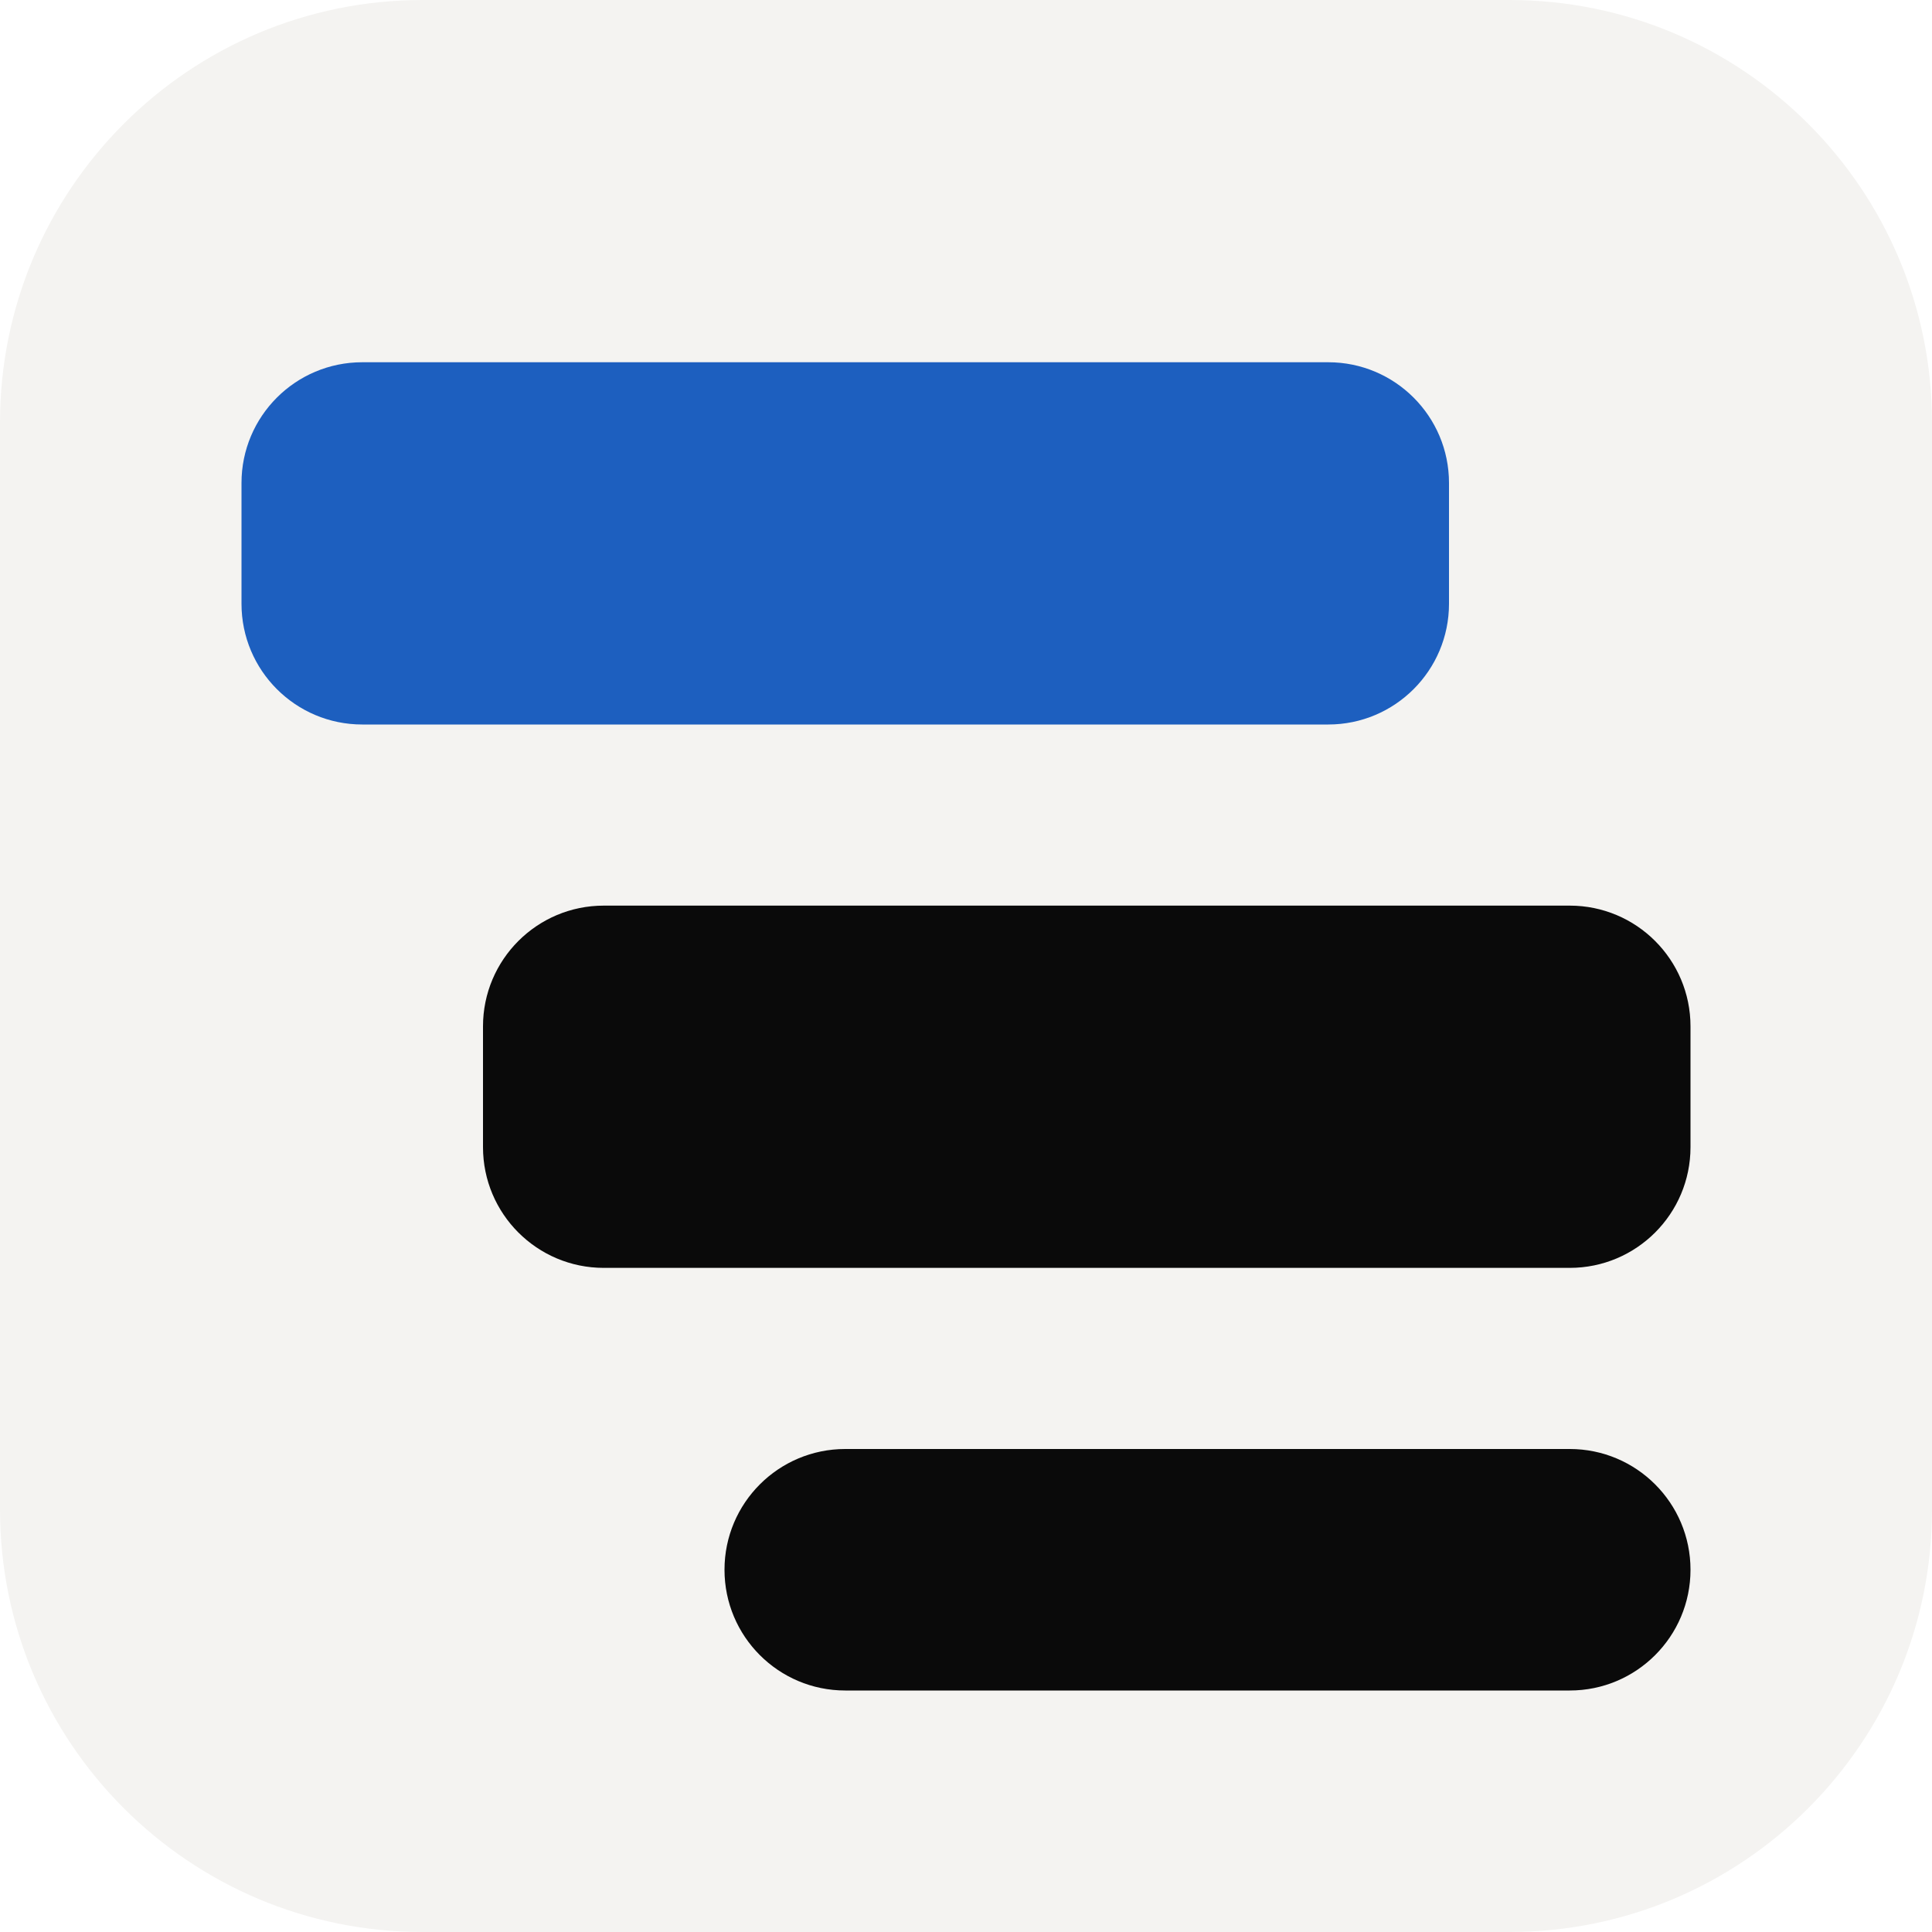
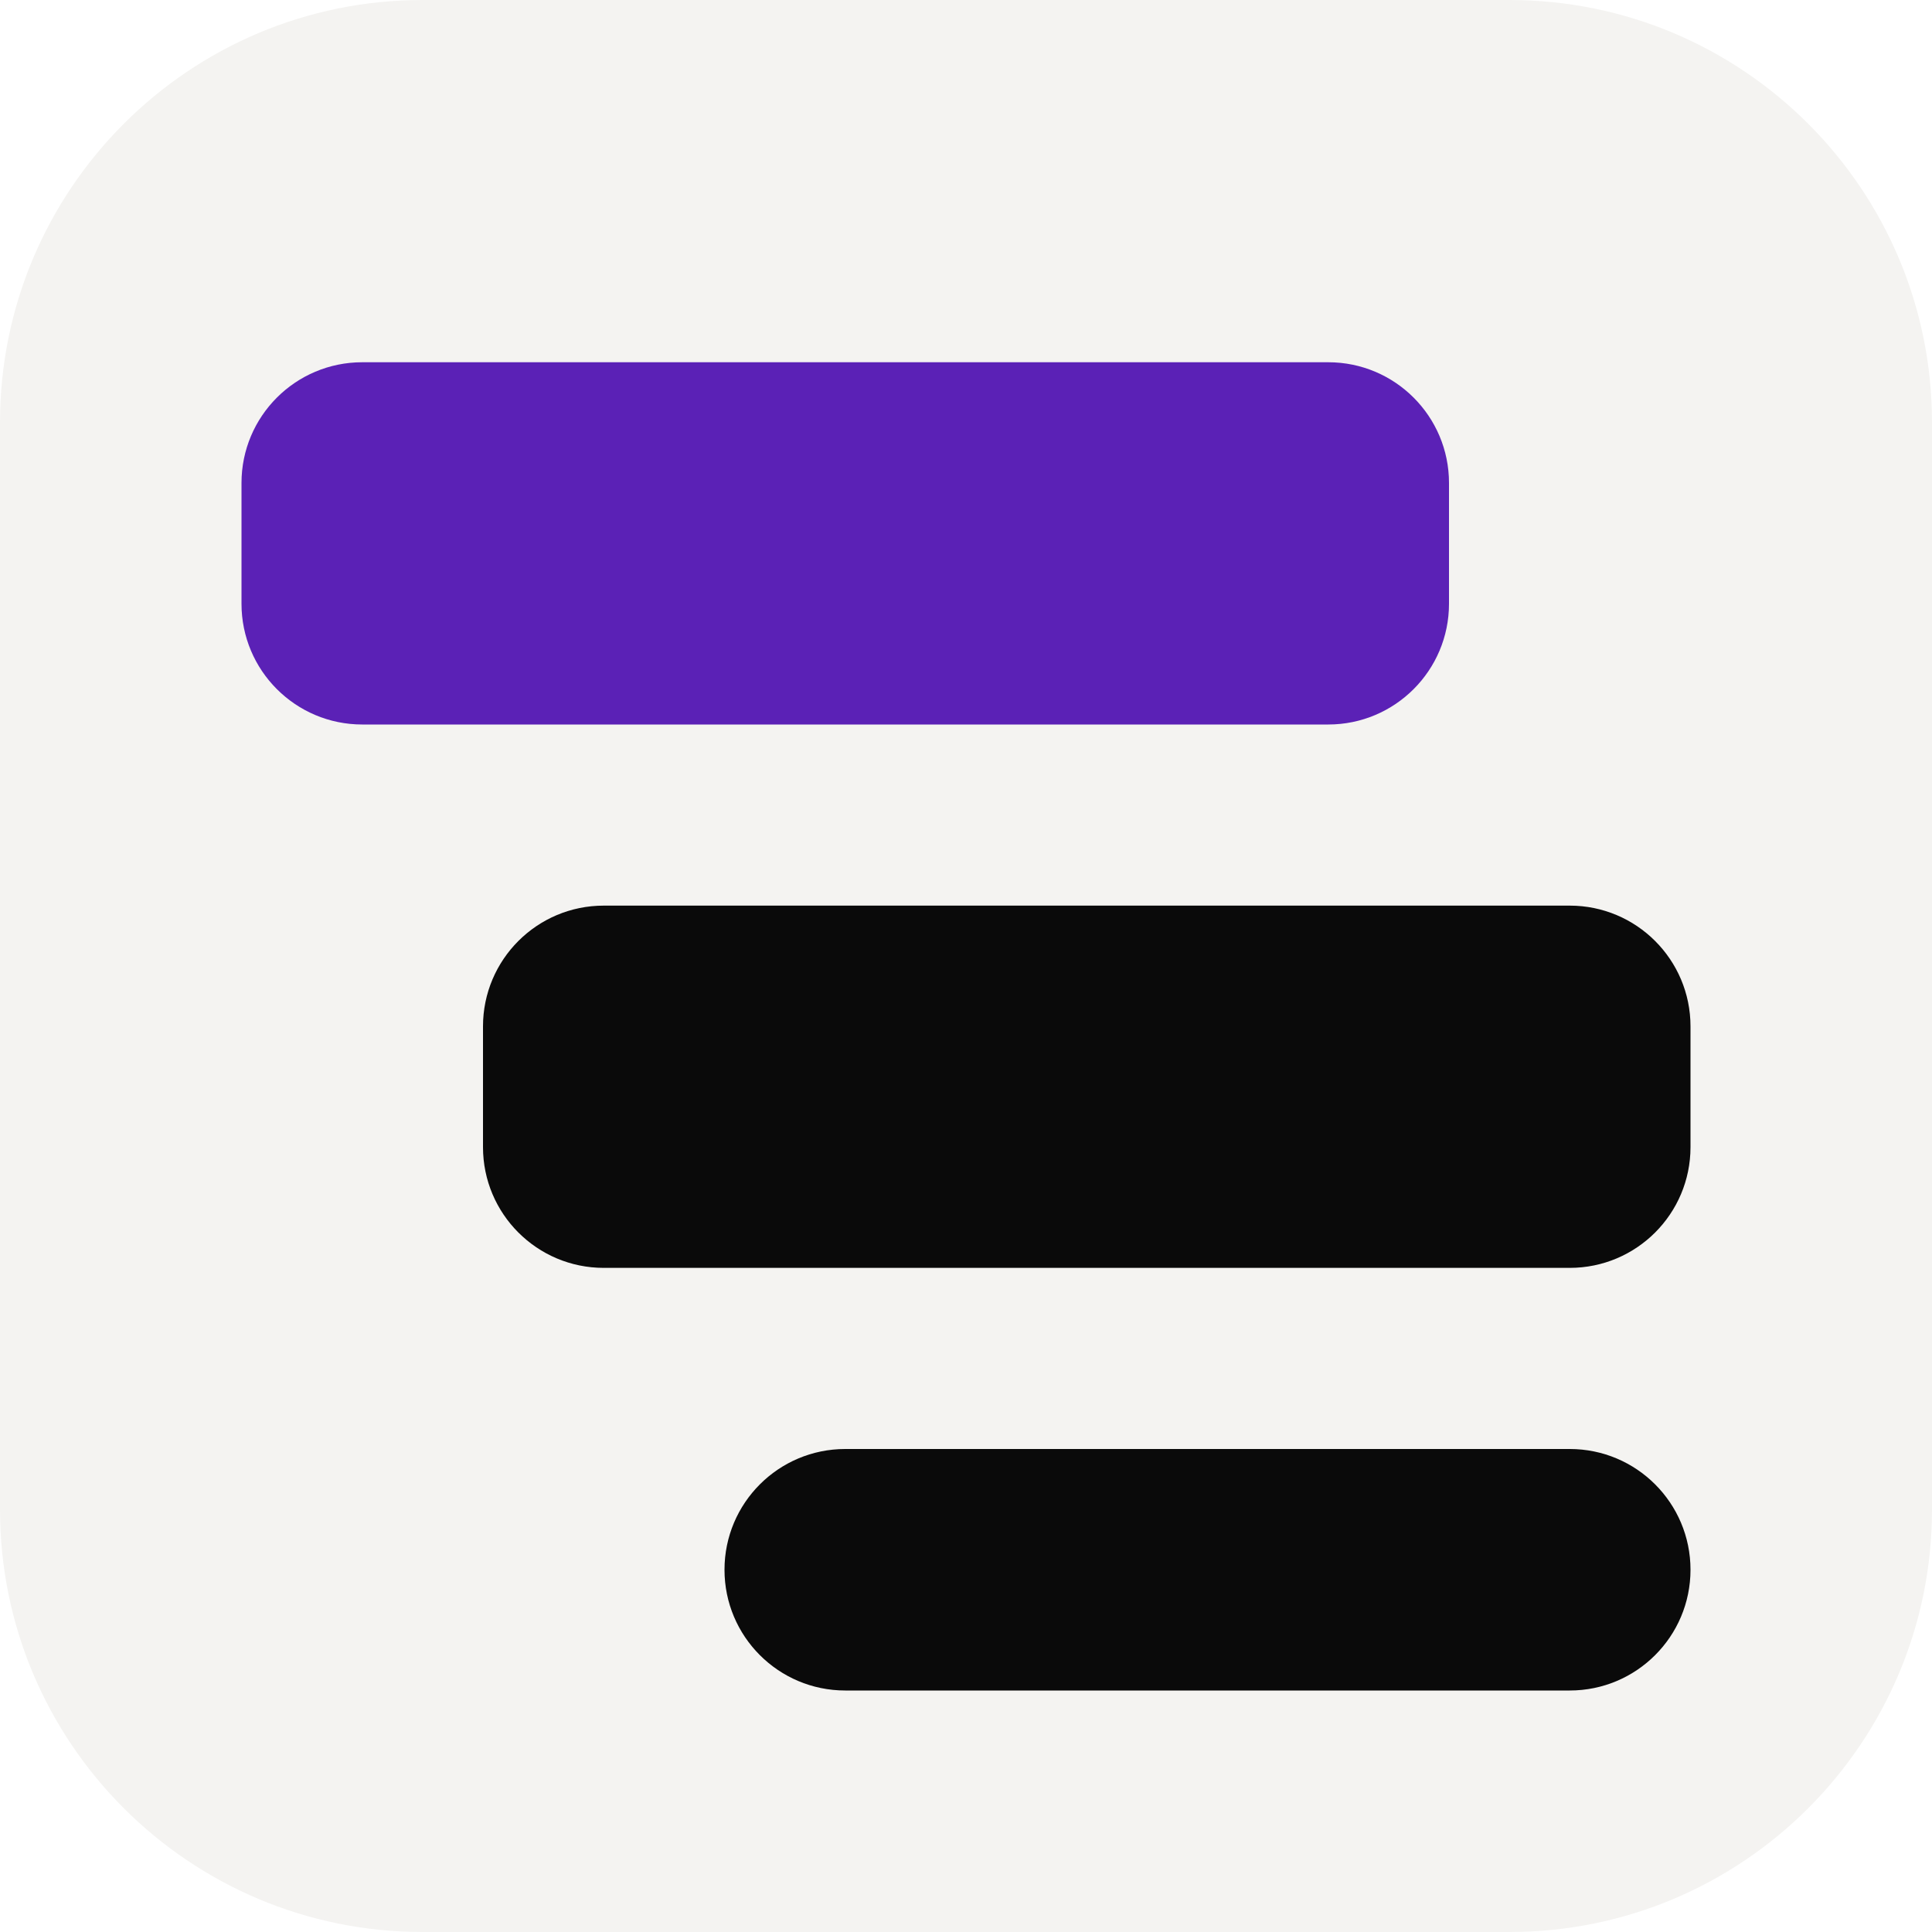
<svg xmlns="http://www.w3.org/2000/svg" viewBox="0 0 64 64">
  <rect width="64" height="64" rx="14" fill="#f4f3f1" />
-   <rect x="8" y="12" width="40" height="12" rx="4" fill="#1d5fbf" />
+   <rect x="8" y="12" width="40" height="12" rx="4" fill="#5b21b6" />
  <rect x="16" y="30" width="40" height="12" rx="4" fill="#0a0a0a" />
  <rect x="24" y="48" width="32" height="8" rx="4" fill="#0a0a0a" />
</svg>
